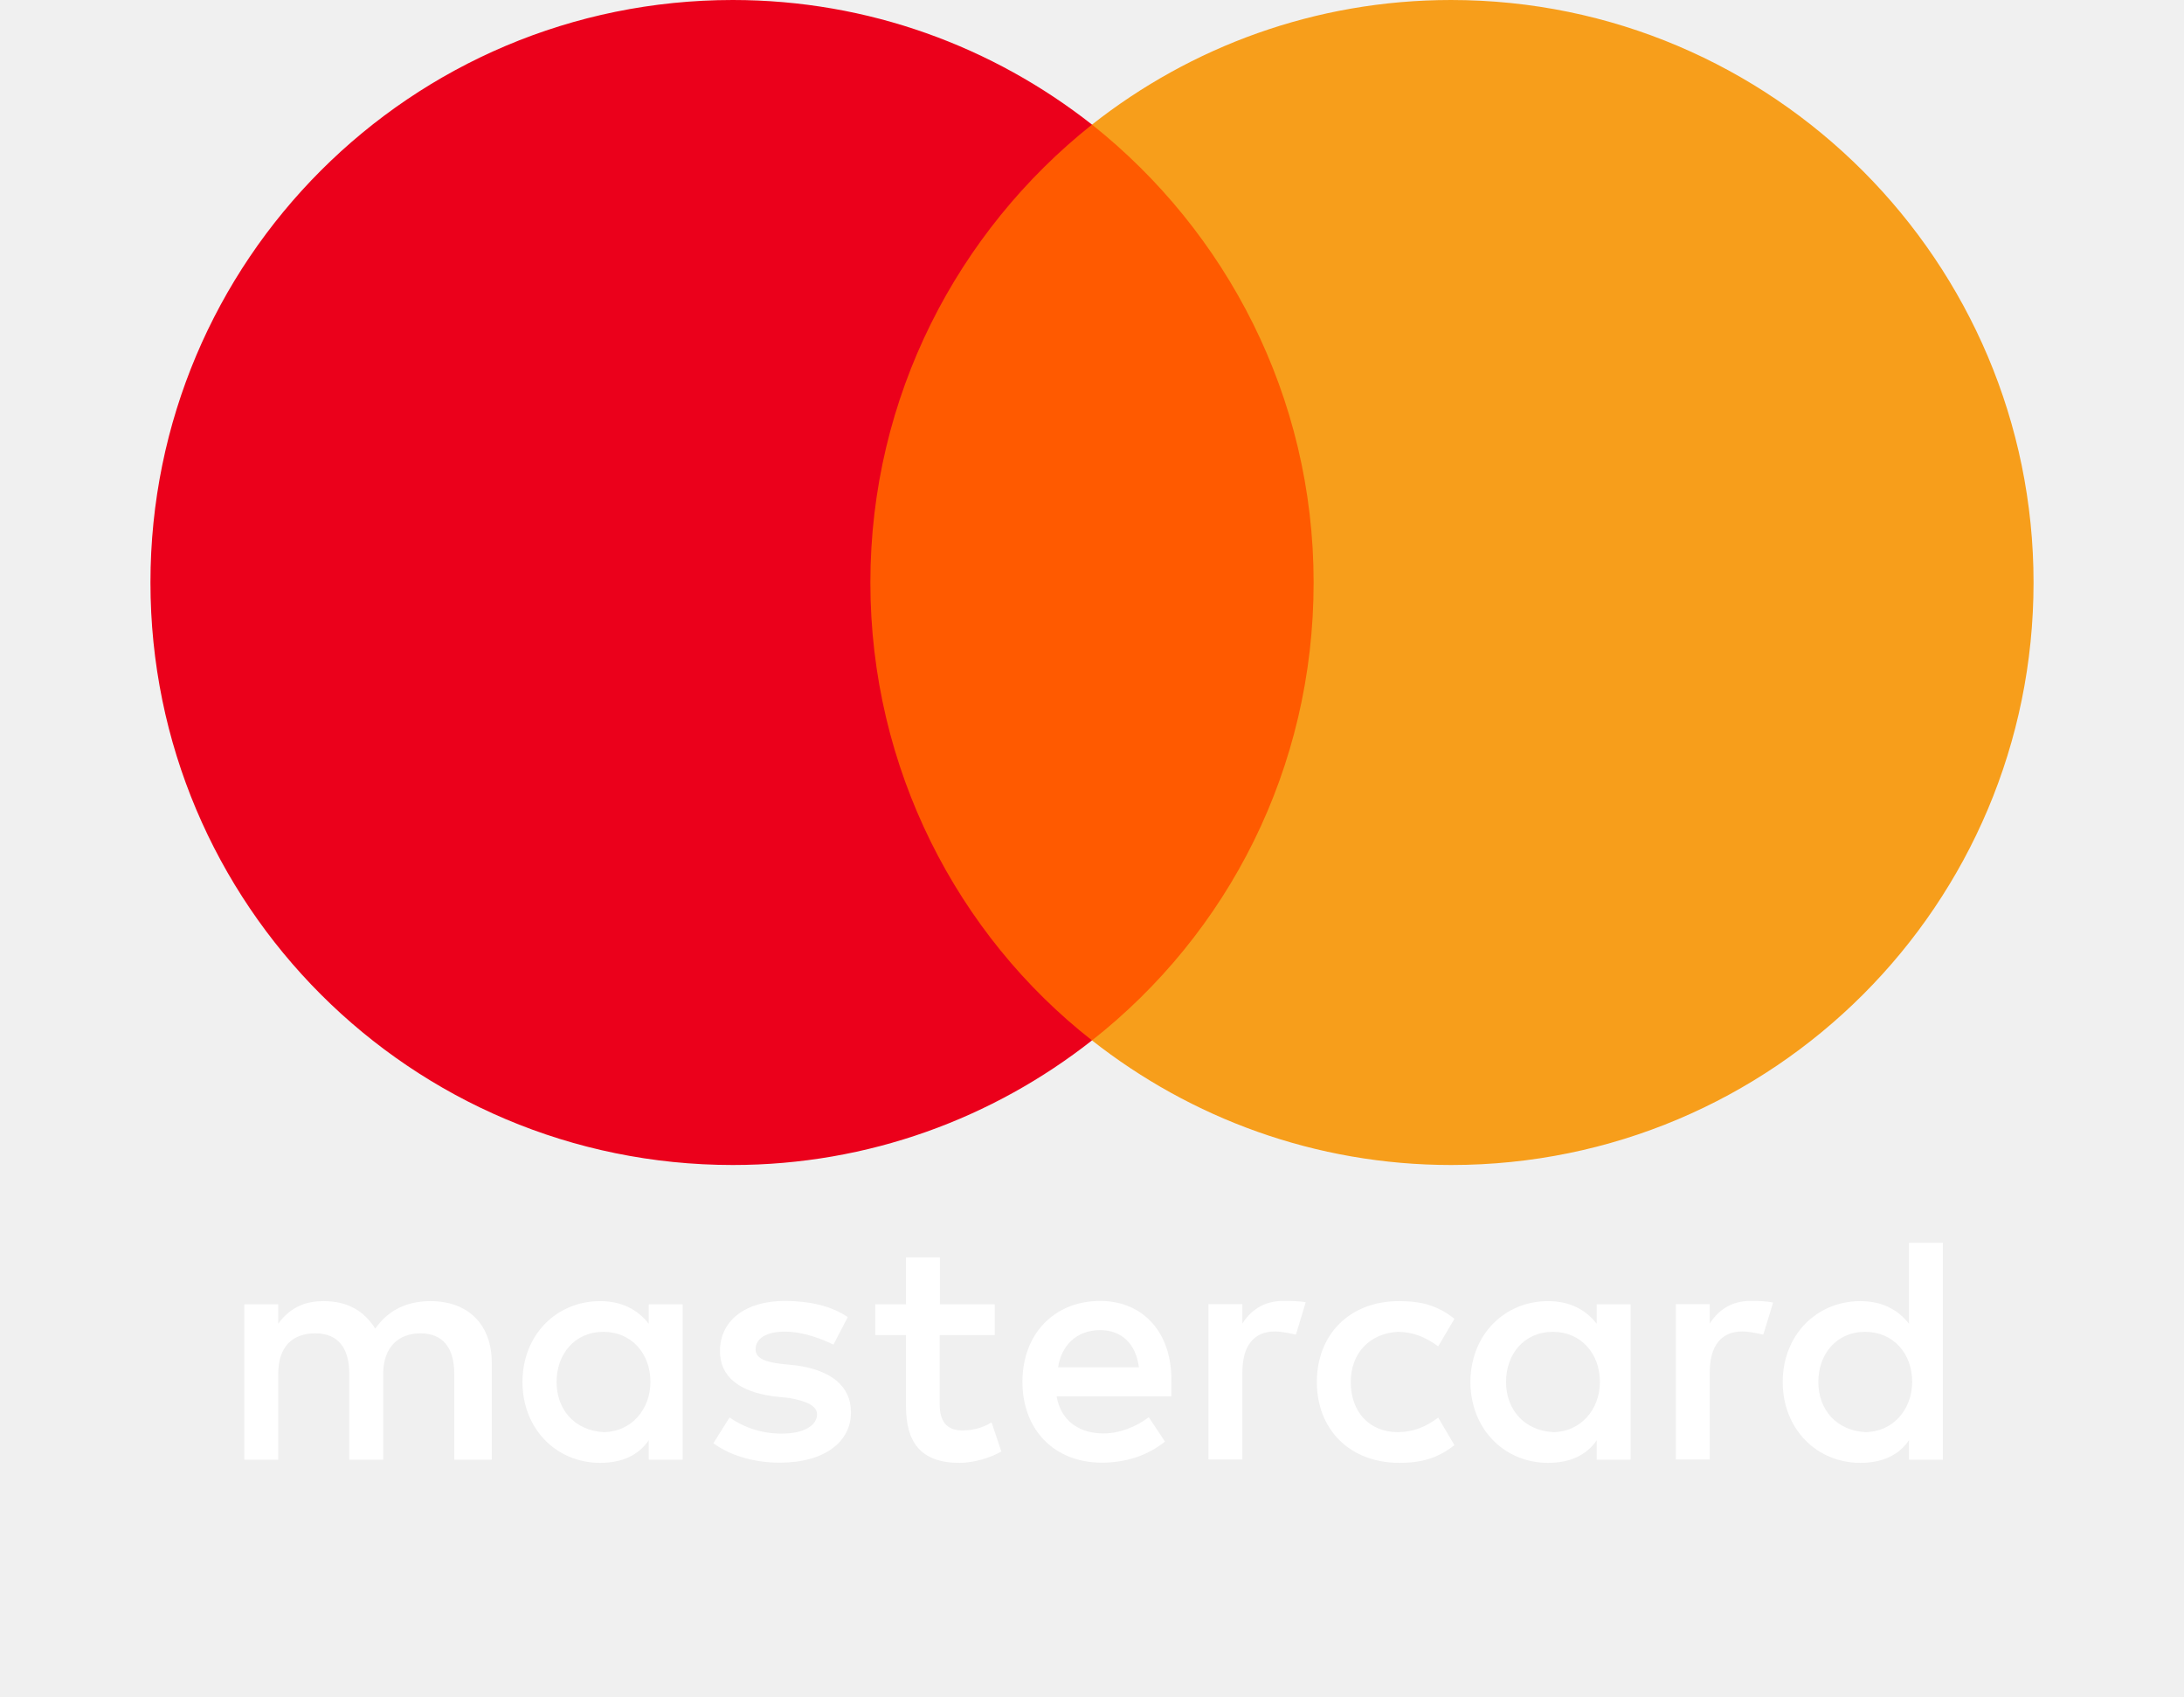
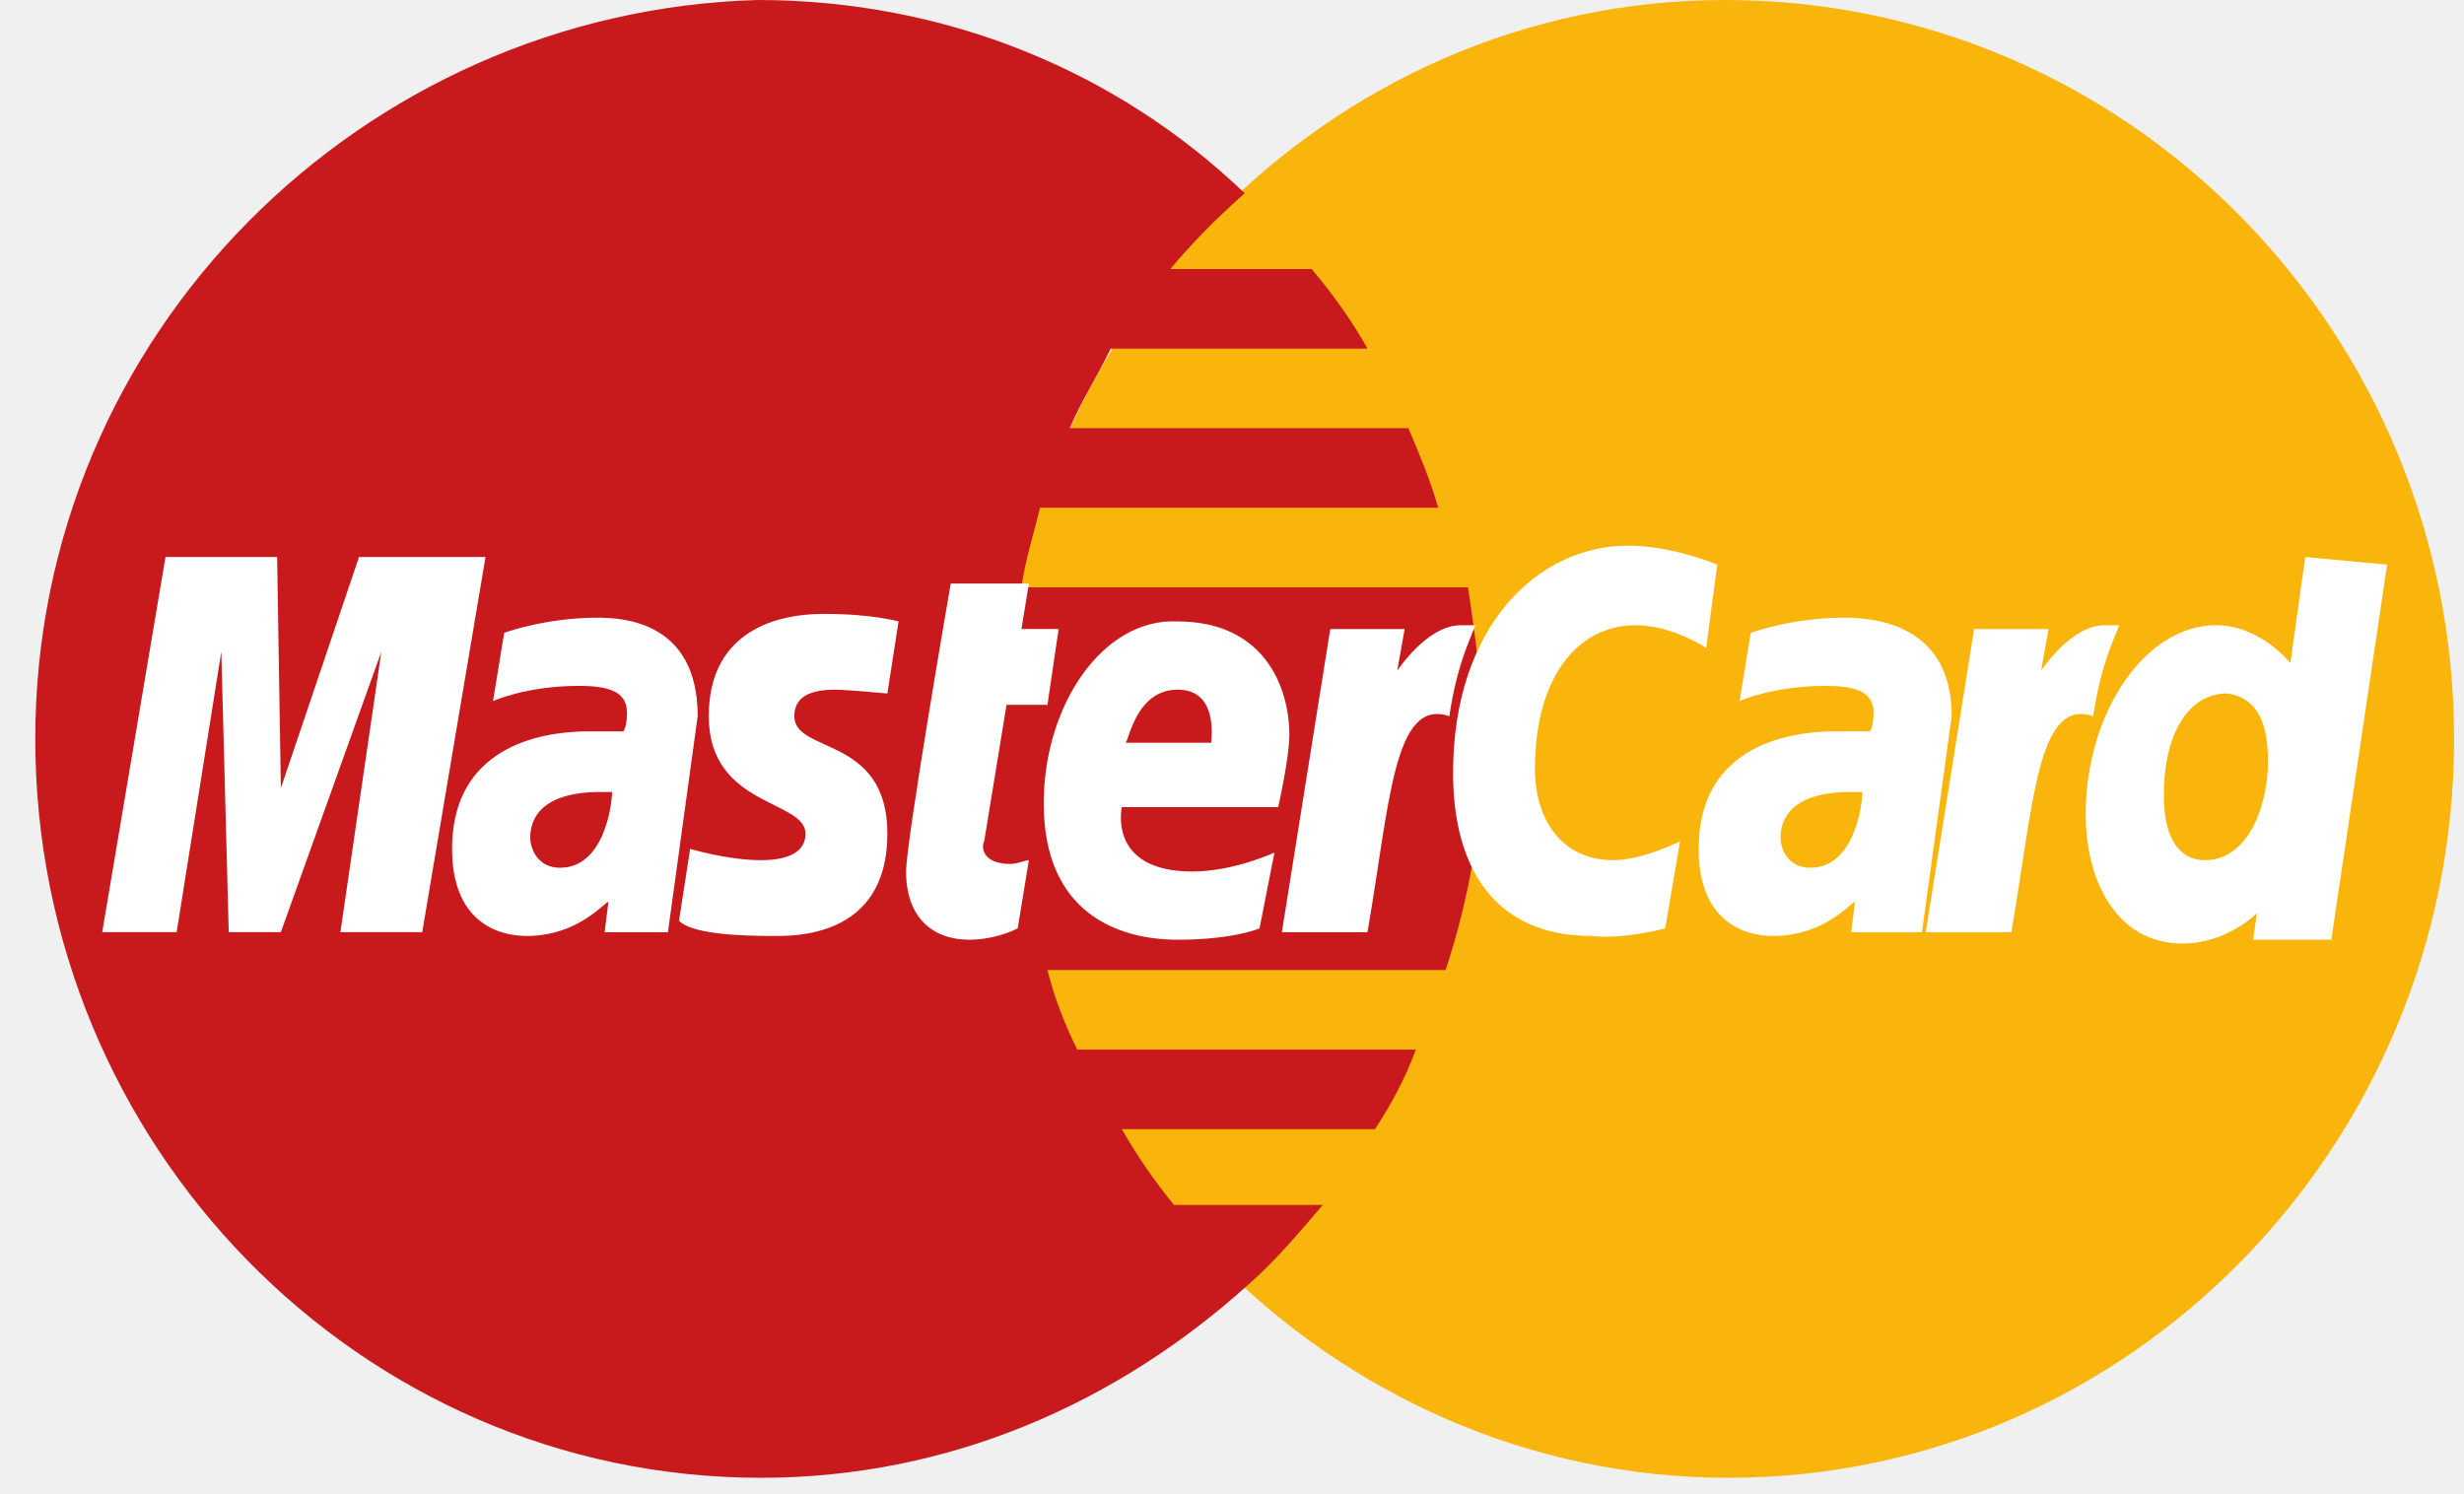
- <svg xmlns="http://www.w3.org/2000/svg" version="1.1" id="svg3409" x="0px" y="0px" width="999.2px" height="776px" viewBox="0 0 999.2 900" enable-background="new 0 0 999.2 776" xml:space="preserve">
-   <path fill="white" id="XMLID_1775_" d="M181.1,774.3v-51.5c0-19.7-12-32.6-32.6-32.6  c-10.3,0-21.5,3.4-29.2,14.6c-6-9.4-14.6-14.6-27.5-14.6c-8.6,0-17.2,2.6-24,12v-10.3h-18v82.4h18v-45.5c0-14.6,7.7-21.5,19.7-21.5  s18,7.7,18,21.5v45.5h18v-45.5c0-14.6,8.6-21.5,19.7-21.5c12,0,18,7.7,18,21.5v45.5H181.1z M448.1,691.9h-29.2V667h-18v24.9h-16.3  v16.3h16.3v37.8c0,18.9,7.7,30,28.3,30c7.7,0,16.3-2.6,22.3-6l-5.2-15.5c-5.2,3.4-11.2,4.3-15.5,4.3c-8.6,0-12-5.2-12-13.7v-36.9  h29.2V691.9z M600.9,690.1c-10.3,0-17.2,5.2-21.5,12v-10.3h-18v82.4h18v-46.4c0-13.7,6-21.5,17.2-21.5c3.4,0,7.7,0.9,11.2,1.7  l5.2-17.2C609.4,690.1,604.3,690.1,600.9,690.1L600.9,690.1z M370,698.7c-8.6-6-20.6-8.6-33.5-8.6c-20.6,0-34.3,10.3-34.3,26.6  c0,13.7,10.3,21.5,28.3,24l8.6,0.9c9.4,1.7,14.6,4.3,14.6,8.6c0,6-6.9,10.3-18.9,10.3c-12,0-21.5-4.3-27.5-8.6l-8.6,13.7  c9.4,6.9,22.3,10.3,35.2,10.3c24,0,37.8-11.2,37.8-26.6c0-14.6-11.2-22.3-28.3-24.9l-8.6-0.9c-7.7-0.9-13.7-2.6-13.7-7.7  c0-6,6-9.4,15.5-9.4c10.3,0,20.6,4.3,25.8,6.9L370,698.7L370,698.7z M848.9,690.1c-10.3,0-17.2,5.2-21.5,12v-10.3h-18v82.4h18v-46.4  c0-13.7,6-21.5,17.2-21.5c3.4,0,7.7,0.9,11.2,1.7L861,691C857.5,690.1,852.4,690.1,848.9,690.1L848.9,690.1z M618.9,733.1  c0,24.9,17.2,42.9,43.8,42.9c12,0,20.6-2.6,29.2-9.4l-8.6-14.6c-6.9,5.2-13.7,7.7-21.5,7.7c-14.6,0-24.9-10.3-24.9-26.6  c0-15.5,10.3-25.8,24.9-26.6c7.7,0,14.6,2.6,21.5,7.7l8.6-14.6c-8.6-6.9-17.2-9.4-29.2-9.4C636.1,690.1,618.9,708.2,618.9,733.1  L618.9,733.1L618.9,733.1z M785.4,733.1v-41.2h-18v10.3c-6-7.7-14.6-12-25.8-12c-23.2,0-41.2,18-41.2,42.9c0,24.9,18,42.9,41.2,42.9  c12,0,20.6-4.3,25.8-12v10.3h18V733.1L785.4,733.1z M719.3,733.1c0-14.6,9.4-26.6,24.9-26.6c14.6,0,24.9,11.2,24.9,26.6  c0,14.6-10.3,26.6-24.9,26.6C728.8,758.8,719.3,747.6,719.3,733.1L719.3,733.1z M503.9,690.1c-24,0-41.2,17.2-41.2,42.9  c0,25.8,17.2,42.9,42.1,42.9c12,0,24-3.4,33.5-11.2l-8.6-12.9c-6.9,5.2-15.5,8.6-24,8.6c-11.2,0-22.3-5.2-24.9-19.7h60.9  c0-2.6,0-4.3,0-6.9C542.5,707.3,527,690.1,503.9,690.1L503.9,690.1L503.9,690.1z M503.9,705.6c11.2,0,18.9,6.9,20.6,19.7h-42.9  C483.3,714.2,491,705.6,503.9,705.6L503.9,705.6z M951.1,733.1v-73.8h-18v42.9c-6-7.7-14.6-12-25.8-12c-23.2,0-41.2,18-41.2,42.9  c0,24.9,18,42.9,41.2,42.9c12,0,20.6-4.3,25.8-12v10.3h18V733.1L951.1,733.1z M885,733.1c0-14.6,9.4-26.6,24.9-26.6  c14.6,0,24.9,11.2,24.9,26.6c0,14.6-10.3,26.6-24.9,26.6C894.4,758.8,885,747.6,885,733.1L885,733.1z M282.4,733.1v-41.2h-18v10.3  c-6-7.7-14.6-12-25.8-12c-23.2,0-41.2,18-41.2,42.9c0,24.9,18,42.9,41.2,42.9c12,0,20.6-4.3,25.8-12v10.3h18V733.1L282.4,733.1z   M215.5,733.1c0-14.6,9.4-26.6,24.9-26.6c14.6,0,24.9,11.2,24.9,26.6c0,14.6-10.3,26.6-24.9,26.6  C224.9,758.8,215.5,747.6,215.5,733.1z" />
-   <g>
-     <rect id="rect19" x="364" y="66.1" fill="#FF5A00" width="270.4" height="485.8" />
-     <path id="XMLID_330_" fill="#EB001B" d="M382,309c0-98.7,46.4-186.3,117.6-242.9   C447.2,24.9,381.1,0,309,0C138.2,0,0,138.2,0,309s138.2,309,309,309c72.1,0,138.2-24.9,190.6-66.1C428.3,496.1,382,407.7,382,309z" />
-     <path id="path22" fill="#F79E1B" d="M999.2,309c0,170.8-138.2,309-309,309   c-72.1,0-138.2-24.9-190.6-66.1c72.1-56.7,117.6-144.2,117.6-242.9S570.8,122.7,499.6,66.1C551.9,24.9,618,0,690.1,0   C861,0,999.2,139.1,999.2,309z" />
-   </g>
+ <svg xmlns="http://www.w3.org/2000/svg" width="66" height="40" viewBox="0 0 66 40" fill="none">
+   <path d="M65.735 19.794C65.735 30.655 57.063 39.588 46.298 39.588C35.633 39.588 26.861 30.655 26.861 19.794C26.861 8.933 35.533 0 46.199 0C57.063 0 65.735 8.933 65.735 19.794Z" fill="#F9B50B" />
+   <path d="M39.719 19.895C39.719 18.474 39.52 17.053 39.321 15.734H27.36C27.459 15.023 27.659 14.414 27.858 13.602H38.523C38.324 12.891 38.025 12.181 37.726 11.47H28.655C28.954 10.76 29.353 10.151 29.752 9.339H36.63C36.231 8.628 35.733 7.918 35.134 7.207H31.347C31.945 6.496 32.543 5.887 33.34 5.177C29.951 1.929 25.366 0 20.283 0C9.717 0.305 0.945 8.933 0.945 19.794C0.945 30.655 9.617 39.588 20.382 39.588C25.466 39.588 29.951 37.558 33.44 34.411C34.138 33.802 34.736 33.091 35.433 32.279H31.446C30.948 31.67 30.45 30.96 30.051 30.249H36.829C37.228 29.64 37.626 28.93 37.925 28.117H28.855C28.556 27.509 28.257 26.798 28.057 25.986H38.723C39.321 24.159 39.719 22.129 39.719 19.895Z" fill="#C8191C" />
+   <path d="M27.26 24.87L27.559 23.043C27.459 23.043 27.26 23.144 27.061 23.144C26.363 23.144 26.263 22.738 26.363 22.535L26.961 18.881H28.057L28.356 16.851H27.36L27.559 15.633H25.466C25.466 15.633 24.27 22.535 24.27 23.347C24.27 24.565 24.967 25.174 25.964 25.174C26.562 25.174 27.061 24.971 27.26 24.87Z" fill="white" />
+   <path d="M27.957 21.52C27.957 24.464 29.951 25.174 31.545 25.174C33.041 25.174 33.738 24.87 33.738 24.87L34.137 22.84C34.137 22.84 33.041 23.347 31.944 23.347C29.651 23.347 30.05 21.622 30.05 21.622H34.237C34.237 21.622 34.536 20.302 34.536 19.693C34.536 18.373 33.838 16.648 31.545 16.648C29.552 16.546 27.957 18.881 27.957 21.52ZM31.545 18.475C32.642 18.475 32.443 19.794 32.443 19.896H30.15C30.25 19.794 30.449 18.475 31.545 18.475Z" fill="white" />
+   <path d="M44.603 24.869L45.002 22.535C45.002 22.535 44.005 23.042 43.208 23.042C41.812 23.042 41.115 21.926 41.115 20.606C41.115 18.068 42.311 16.749 43.806 16.749C44.803 16.749 45.7 17.358 45.7 17.358L45.999 15.125C45.999 15.125 44.803 14.617 43.607 14.617C41.214 14.617 38.922 16.749 38.922 20.708C38.922 23.347 40.118 25.072 42.61 25.072C43.507 25.174 44.603 24.869 44.603 24.869Z" fill="white" />
+   <path d="M15.997 16.547C14.601 16.547 13.505 16.953 13.505 16.953L13.206 18.78C13.206 18.78 14.103 18.374 15.498 18.374C16.196 18.374 16.794 18.476 16.794 19.085C16.794 19.491 16.695 19.592 16.695 19.592H15.797C14.003 19.592 12.109 20.303 12.109 22.739C12.109 24.668 13.306 25.073 14.103 25.073C15.498 25.073 16.196 24.16 16.296 24.16L16.196 24.972H17.891L18.688 19.186C18.688 16.648 16.695 16.547 15.997 16.547ZM16.395 21.216C16.395 21.521 16.196 23.246 15 23.246C14.402 23.246 14.203 22.739 14.203 22.434C14.203 21.927 14.502 21.216 16.096 21.216C16.296 21.216 16.395 21.216 16.395 21.216Z" fill="white" />
+   <path d="M20.679 25.073C21.178 25.073 23.769 25.175 23.769 22.333C23.769 19.694 21.277 20.201 21.277 19.186C21.277 18.678 21.676 18.476 22.374 18.476C22.673 18.476 23.769 18.577 23.769 18.577L24.068 16.648C24.068 16.648 23.371 16.445 22.075 16.445C20.58 16.445 18.985 17.054 18.985 19.186C18.985 21.622 21.576 21.419 21.576 22.333C21.576 22.942 20.879 23.043 20.38 23.043C19.483 23.043 18.486 22.739 18.486 22.739L18.188 24.667C18.387 24.87 18.985 25.073 20.679 25.073Z" fill="white" />
+   <path d="M61.748 14.922L61.349 17.764C61.349 17.764 60.552 16.749 59.356 16.749C57.462 16.749 55.867 19.084 55.867 21.824C55.867 23.55 56.665 25.276 58.459 25.276C59.655 25.276 60.452 24.464 60.452 24.464L60.353 25.174H62.446L63.941 15.125L61.748 14.922ZM60.751 20.403C60.751 21.52 60.253 23.043 59.057 23.043C58.359 23.043 57.96 22.433 57.96 21.317C57.96 19.591 58.658 18.576 59.655 18.576C60.353 18.678 60.751 19.185 60.751 20.403Z" fill="white" />
+   <path d="M4.732 24.971L5.928 17.46L6.127 24.971H7.523L10.214 17.46L9.118 24.971H11.31L13.005 14.922H9.616L7.523 21.114L7.423 14.922H4.433L2.738 24.971H4.732Z" fill="white" />
+   <path d="M36.629 24.972C37.227 21.521 37.326 18.679 38.821 19.186C39.021 17.867 39.32 17.258 39.519 16.75H39.12C38.223 16.75 37.426 17.968 37.426 17.968L37.625 16.852H35.632L34.336 24.972H36.629Z" fill="white" />
+   <path d="M49.387 16.547C47.992 16.547 46.895 16.953 46.895 16.953L46.596 18.78C46.596 18.78 47.493 18.374 48.889 18.374C49.587 18.374 50.185 18.476 50.185 19.085C50.185 19.491 50.085 19.592 50.085 19.592H49.188C47.394 19.592 45.5 20.303 45.5 22.739C45.5 24.668 46.696 25.073 47.493 25.073C48.889 25.073 49.587 24.16 49.686 24.16L49.587 24.972H51.481L52.278 19.186C52.278 16.648 50.085 16.547 49.387 16.547ZM49.886 21.216C49.886 21.521 49.686 23.246 48.49 23.246C47.892 23.246 47.693 22.739 47.693 22.434C47.693 21.927 47.992 21.216 49.587 21.216C49.786 21.216 49.786 21.216 49.886 21.216Z" fill="white" />
+   <path d="M53.875 24.972C54.473 21.521 54.572 18.679 56.068 19.186C56.267 17.867 56.566 17.258 56.765 16.75H56.367C55.469 16.75 54.672 17.968 54.672 17.968L54.871 16.852H52.878L51.582 24.972H53.875Z" fill="white" />
</svg>
